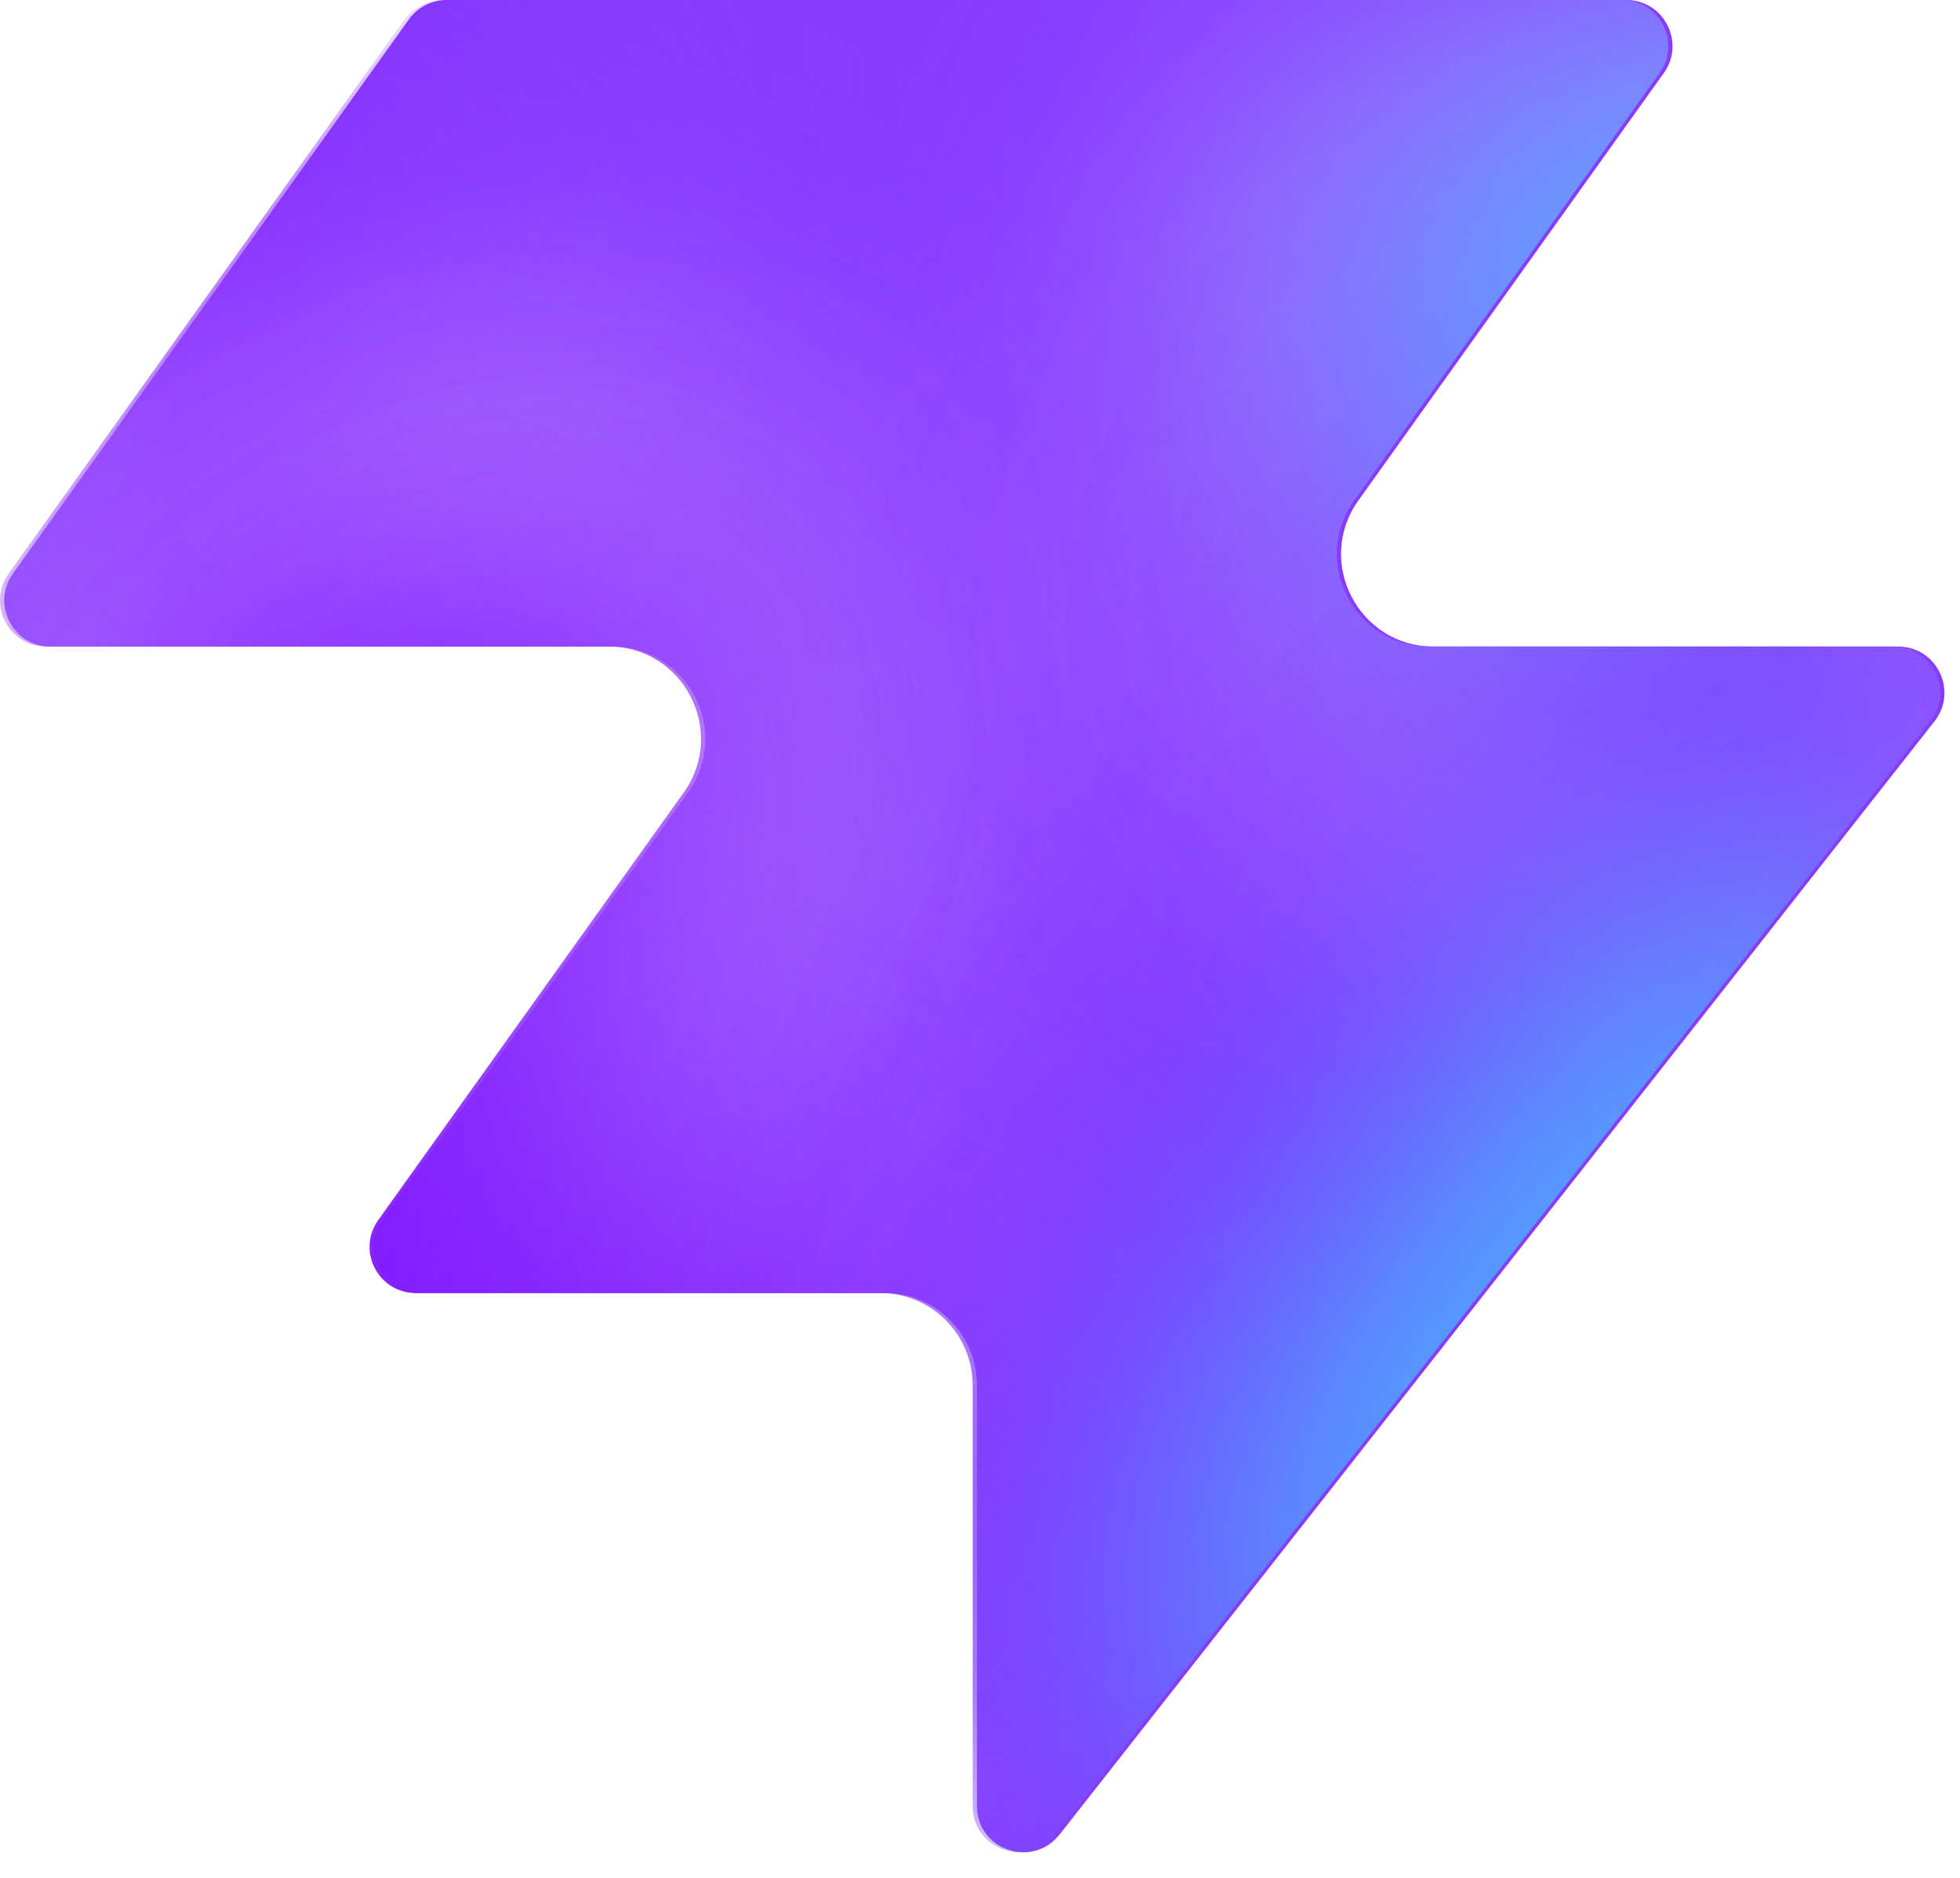
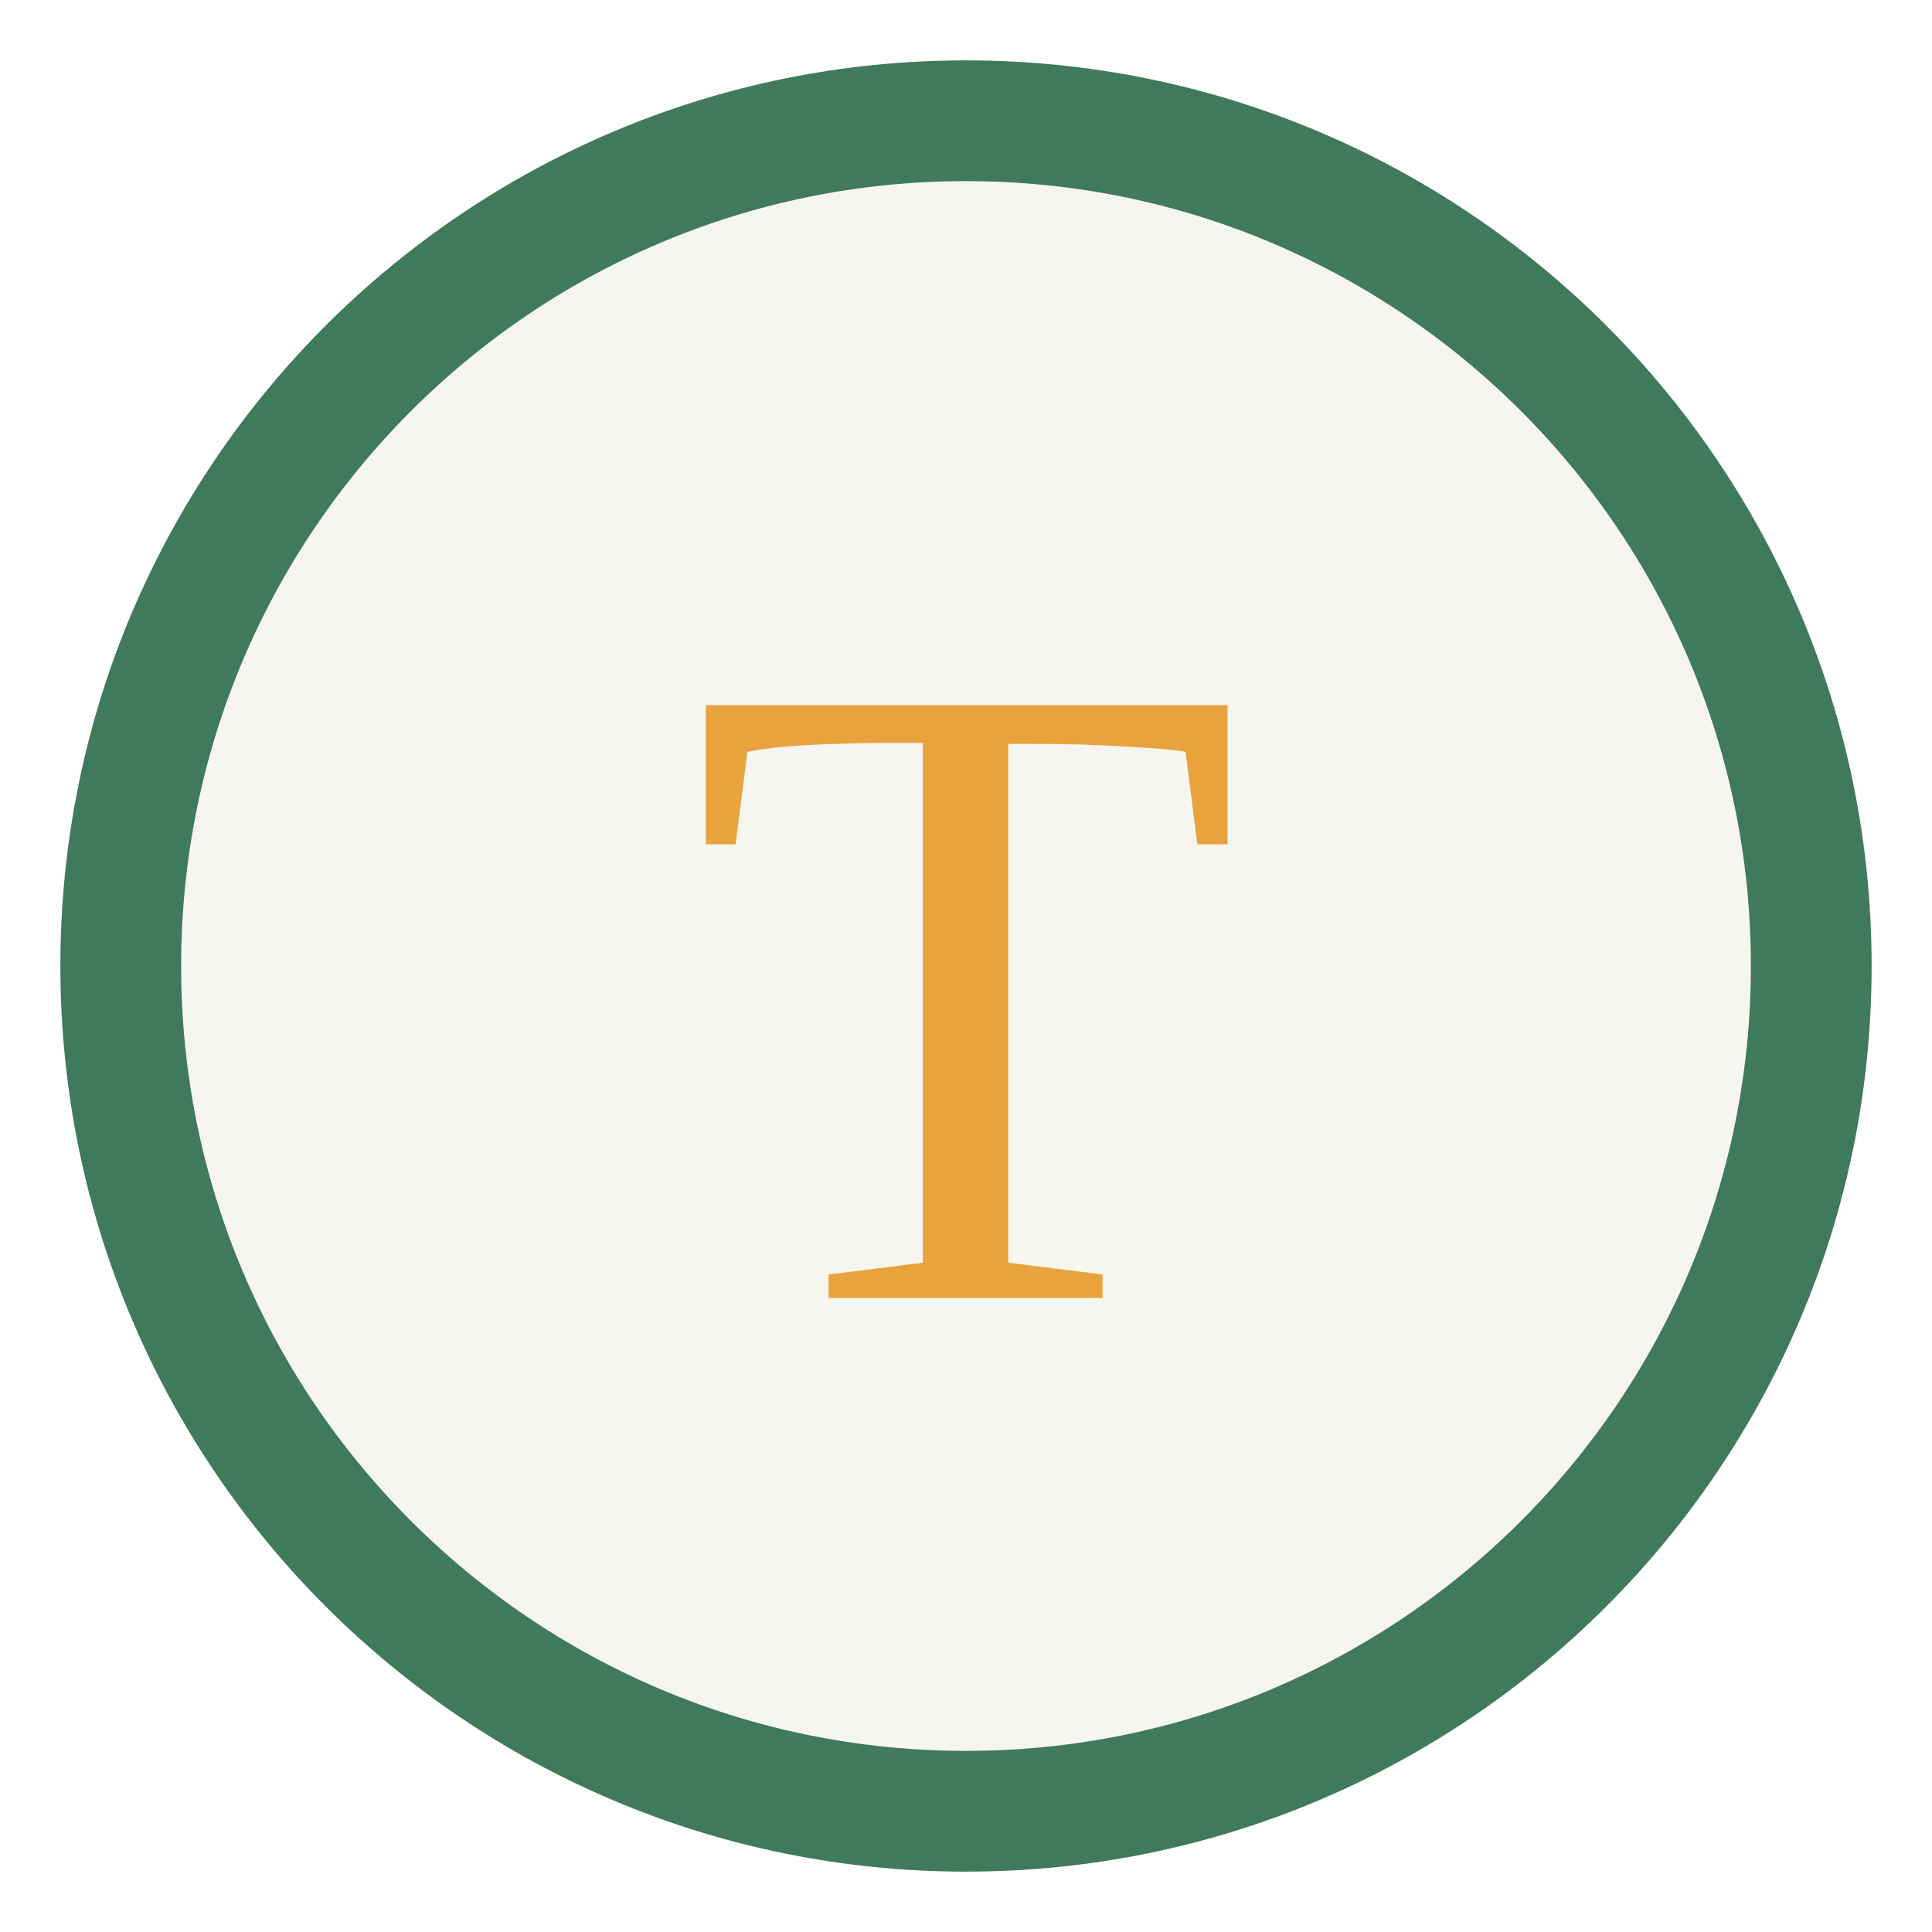
- <svg xmlns="http://www.w3.org/2000/svg" width="48" height="46" fill="none" viewBox="0 0 48 46">
-   <path fill="#863bff" d="M25.946 44.938c-.664.845-2.021.375-2.021-.698V33.937a2.26 2.26 0 0 0-2.262-2.262H10.287c-.92 0-1.456-1.04-.92-1.788l7.48-10.471c1.07-1.497 0-3.578-1.842-3.578H1.237c-.92 0-1.456-1.04-.92-1.788L10.013.474c.214-.297.556-.474.92-.474h28.894c.92 0 1.456 1.04.92 1.788l-7.48 10.471c-1.07 1.498 0 3.579 1.842 3.579h11.377c.943 0 1.473 1.088.89 1.83L25.947 44.94z" style="fill:#863bff;fill:color(display-p3 .525 .23 1);fill-opacity:1" />
-   <mask id="a" width="48" height="46" x="0" y="0" maskUnits="userSpaceOnUse" style="mask-type:alpha">
-     <path fill="#000" d="M25.842 44.938c-.664.844-2.021.375-2.021-.698V33.937a2.26 2.26 0 0 0-2.262-2.262H10.183c-.92 0-1.456-1.04-.92-1.788l7.48-10.471c1.07-1.498 0-3.579-1.842-3.579H1.133c-.92 0-1.456-1.04-.92-1.787L9.91.473c.214-.297.556-.474.92-.474h28.894c.92 0 1.456 1.04.92 1.788l-7.48 10.471c-1.07 1.498 0 3.578 1.842 3.578h11.377c.943 0 1.473 1.088.89 1.832L25.843 44.94z" style="fill:#000;fill-opacity:1" />
-   </mask>
-   <g mask="url(#a)">
-     <g filter="url(#b)">
-       <ellipse cx="5.508" cy="14.704" fill="#ede6ff" rx="5.508" ry="14.704" style="fill:#ede6ff;fill:color(display-p3 .927 .903 1);fill-opacity:1" transform="matrix(.00324 1 1 -.00324 -4.47 31.516)" />
-     </g>
-     <g filter="url(#c)">
-       <ellipse cx="10.399" cy="29.851" fill="#ede6ff" rx="10.399" ry="29.851" style="fill:#ede6ff;fill:color(display-p3 .927 .903 1);fill-opacity:1" transform="matrix(.00324 1 1 -.00324 -39.328 7.883)" />
-     </g>
-     <g filter="url(#d)">
-       <ellipse cx="5.508" cy="30.487" fill="#7e14ff" rx="5.508" ry="30.487" style="fill:#7e14ff;fill:color(display-p3 .492 .077 1);fill-opacity:1" transform="rotate(89.814 -25.913 -14.639)scale(1 -1)" />
-     </g>
-     <g filter="url(#e)">
-       <ellipse cx="5.508" cy="30.599" fill="#7e14ff" rx="5.508" ry="30.599" style="fill:#7e14ff;fill:color(display-p3 .492 .077 1);fill-opacity:1" transform="rotate(89.814 -32.644 -3.334)scale(1 -1)" />
-     </g>
-     <g filter="url(#f)">
-       <ellipse cx="5.508" cy="30.599" fill="#7e14ff" rx="5.508" ry="30.599" style="fill:#7e14ff;fill:color(display-p3 .492 .077 1);fill-opacity:1" transform="matrix(.00324 1 1 -.00324 -34.34 30.47)" />
-     </g>
-     <g filter="url(#g)">
-       <ellipse cx="14.072" cy="22.078" fill="#ede6ff" rx="14.072" ry="22.078" style="fill:#ede6ff;fill:color(display-p3 .927 .903 1);fill-opacity:1" transform="rotate(93.35 24.506 48.493)scale(-1 1)" />
-     </g>
-     <g filter="url(#h)">
-       <ellipse cx="3.47" cy="21.501" fill="#7e14ff" rx="3.47" ry="21.501" style="fill:#7e14ff;fill:color(display-p3 .492 .077 1);fill-opacity:1" transform="rotate(89.009 28.708 47.59)scale(-1 1)" />
-     </g>
-     <g filter="url(#i)">
-       <ellipse cx="3.47" cy="21.501" fill="#7e14ff" rx="3.47" ry="21.501" style="fill:#7e14ff;fill:color(display-p3 .492 .077 1);fill-opacity:1" transform="rotate(89.009 28.708 47.59)scale(-1 1)" />
-     </g>
-     <g filter="url(#j)">
-       <ellipse cx=".387" cy="8.972" fill="#7e14ff" rx="4.407" ry="29.108" style="fill:#7e14ff;fill:color(display-p3 .492 .077 1);fill-opacity:1" transform="rotate(39.51 .387 8.972)" />
-     </g>
-     <g filter="url(#k)">
-       <ellipse cx="47.523" cy="-6.092" fill="#7e14ff" rx="4.407" ry="29.108" style="fill:#7e14ff;fill:color(display-p3 .492 .077 1);fill-opacity:1" transform="rotate(37.892 47.523 -6.092)" />
-     </g>
-     <g filter="url(#l)">
-       <ellipse cx="41.412" cy="6.333" fill="#47bfff" rx="5.971" ry="9.665" style="fill:#47bfff;fill:color(display-p3 .28 .748 1);fill-opacity:1" transform="rotate(37.892 41.412 6.333)" />
-     </g>
-     <g filter="url(#m)">
-       <ellipse cx="-1.879" cy="38.332" fill="#7e14ff" rx="4.407" ry="29.108" style="fill:#7e14ff;fill:color(display-p3 .492 .077 1);fill-opacity:1" transform="rotate(37.892 -1.88 38.332)" />
-     </g>
-     <g filter="url(#n)">
-       <ellipse cx="-1.879" cy="38.332" fill="#7e14ff" rx="4.407" ry="29.108" style="fill:#7e14ff;fill:color(display-p3 .492 .077 1);fill-opacity:1" transform="rotate(37.892 -1.88 38.332)" />
-     </g>
-     <g filter="url(#o)">
-       <ellipse cx="35.651" cy="29.907" fill="#7e14ff" rx="4.407" ry="29.108" style="fill:#7e14ff;fill:color(display-p3 .492 .077 1);fill-opacity:1" transform="rotate(37.892 35.651 29.907)" />
-     </g>
-     <g filter="url(#p)">
-       <ellipse cx="38.418" cy="32.4" fill="#47bfff" rx="5.971" ry="15.297" style="fill:#47bfff;fill:color(display-p3 .28 .748 1);fill-opacity:1" transform="rotate(37.892 38.418 32.4)" />
-     </g>
-   </g>
-   <defs>
-     <filter id="b" width="60.045" height="41.654" x="-19.77" y="16.149" color-interpolation-filters="sRGB" filterUnits="userSpaceOnUse">
-       <feFlood flood-opacity="0" result="BackgroundImageFix" />
-       <feBlend in="SourceGraphic" in2="BackgroundImageFix" result="shape" />
-       <feGaussianBlur result="effect1_foregroundBlur_2002_17158" stdDeviation="7.659" />
-     </filter>
-     <filter id="c" width="90.34" height="51.437" x="-54.613" y="-7.533" color-interpolation-filters="sRGB" filterUnits="userSpaceOnUse">
-       <feFlood flood-opacity="0" result="BackgroundImageFix" />
-       <feBlend in="SourceGraphic" in2="BackgroundImageFix" result="shape" />
-       <feGaussianBlur result="effect1_foregroundBlur_2002_17158" stdDeviation="7.659" />
-     </filter>
-     <filter id="d" width="79.355" height="29.4" x="-49.64" y="2.03" color-interpolation-filters="sRGB" filterUnits="userSpaceOnUse">
-       <feFlood flood-opacity="0" result="BackgroundImageFix" />
-       <feBlend in="SourceGraphic" in2="BackgroundImageFix" result="shape" />
-       <feGaussianBlur result="effect1_foregroundBlur_2002_17158" stdDeviation="4.596" />
-     </filter>
-     <filter id="e" width="79.579" height="29.4" x="-45.045" y="20.029" color-interpolation-filters="sRGB" filterUnits="userSpaceOnUse">
-       <feFlood flood-opacity="0" result="BackgroundImageFix" />
-       <feBlend in="SourceGraphic" in2="BackgroundImageFix" result="shape" />
-       <feGaussianBlur result="effect1_foregroundBlur_2002_17158" stdDeviation="4.596" />
-     </filter>
-     <filter id="f" width="79.579" height="29.4" x="-43.513" y="21.178" color-interpolation-filters="sRGB" filterUnits="userSpaceOnUse">
-       <feFlood flood-opacity="0" result="BackgroundImageFix" />
-       <feBlend in="SourceGraphic" in2="BackgroundImageFix" result="shape" />
-       <feGaussianBlur result="effect1_foregroundBlur_2002_17158" stdDeviation="4.596" />
-     </filter>
-     <filter id="g" width="74.749" height="58.852" x="15.756" y="-17.901" color-interpolation-filters="sRGB" filterUnits="userSpaceOnUse">
-       <feFlood flood-opacity="0" result="BackgroundImageFix" />
-       <feBlend in="SourceGraphic" in2="BackgroundImageFix" result="shape" />
-       <feGaussianBlur result="effect1_foregroundBlur_2002_17158" stdDeviation="7.659" />
-     </filter>
-     <filter id="h" width="61.377" height="25.362" x="23.548" y="2.284" color-interpolation-filters="sRGB" filterUnits="userSpaceOnUse">
-       <feFlood flood-opacity="0" result="BackgroundImageFix" />
-       <feBlend in="SourceGraphic" in2="BackgroundImageFix" result="shape" />
-       <feGaussianBlur result="effect1_foregroundBlur_2002_17158" stdDeviation="4.596" />
-     </filter>
-     <filter id="i" width="61.377" height="25.362" x="23.548" y="2.284" color-interpolation-filters="sRGB" filterUnits="userSpaceOnUse">
-       <feFlood flood-opacity="0" result="BackgroundImageFix" />
-       <feBlend in="SourceGraphic" in2="BackgroundImageFix" result="shape" />
-       <feGaussianBlur result="effect1_foregroundBlur_2002_17158" stdDeviation="4.596" />
-     </filter>
-     <filter id="j" width="56.045" height="63.649" x="-27.636" y="-22.853" color-interpolation-filters="sRGB" filterUnits="userSpaceOnUse">
-       <feFlood flood-opacity="0" result="BackgroundImageFix" />
-       <feBlend in="SourceGraphic" in2="BackgroundImageFix" result="shape" />
-       <feGaussianBlur result="effect1_foregroundBlur_2002_17158" stdDeviation="4.596" />
-     </filter>
-     <filter id="k" width="54.814" height="64.646" x="20.116" y="-38.415" color-interpolation-filters="sRGB" filterUnits="userSpaceOnUse">
-       <feFlood flood-opacity="0" result="BackgroundImageFix" />
-       <feBlend in="SourceGraphic" in2="BackgroundImageFix" result="shape" />
-       <feGaussianBlur result="effect1_foregroundBlur_2002_17158" stdDeviation="4.596" />
-     </filter>
-     <filter id="l" width="33.541" height="35.313" x="24.641" y="-11.323" color-interpolation-filters="sRGB" filterUnits="userSpaceOnUse">
-       <feFlood flood-opacity="0" result="BackgroundImageFix" />
-       <feBlend in="SourceGraphic" in2="BackgroundImageFix" result="shape" />
-       <feGaussianBlur result="effect1_foregroundBlur_2002_17158" stdDeviation="4.596" />
-     </filter>
-     <filter id="m" width="54.814" height="64.646" x="-29.286" y="6.009" color-interpolation-filters="sRGB" filterUnits="userSpaceOnUse">
-       <feFlood flood-opacity="0" result="BackgroundImageFix" />
-       <feBlend in="SourceGraphic" in2="BackgroundImageFix" result="shape" />
-       <feGaussianBlur result="effect1_foregroundBlur_2002_17158" stdDeviation="4.596" />
-     </filter>
-     <filter id="n" width="54.814" height="64.646" x="-29.286" y="6.009" color-interpolation-filters="sRGB" filterUnits="userSpaceOnUse">
-       <feFlood flood-opacity="0" result="BackgroundImageFix" />
-       <feBlend in="SourceGraphic" in2="BackgroundImageFix" result="shape" />
-       <feGaussianBlur result="effect1_foregroundBlur_2002_17158" stdDeviation="4.596" />
-     </filter>
-     <filter id="o" width="54.814" height="64.646" x="8.244" y="-2.416" color-interpolation-filters="sRGB" filterUnits="userSpaceOnUse">
-       <feFlood flood-opacity="0" result="BackgroundImageFix" />
-       <feBlend in="SourceGraphic" in2="BackgroundImageFix" result="shape" />
-       <feGaussianBlur result="effect1_foregroundBlur_2002_17158" stdDeviation="4.596" />
-     </filter>
-     <filter id="p" width="39.409" height="43.623" x="18.713" y="10.588" color-interpolation-filters="sRGB" filterUnits="userSpaceOnUse">
-       <feFlood flood-opacity="0" result="BackgroundImageFix" />
-       <feBlend in="SourceGraphic" in2="BackgroundImageFix" result="shape" />
-       <feGaussianBlur result="effect1_foregroundBlur_2002_17158" stdDeviation="4.596" />
-     </filter>
-   </defs>
+ <svg xmlns="http://www.w3.org/2000/svg" viewBox="0 0 64 64">
+   <circle cx="32" cy="32" r="28" fill="#F7F5F0" stroke="#3F7A5C" stroke-width="4" />
+   <text x="32" y="43" font-family="Georgia, 'Times New Roman', serif" font-size="30" font-weight="500" fill="#E8A33D" text-anchor="middle">T</text>
</svg>
